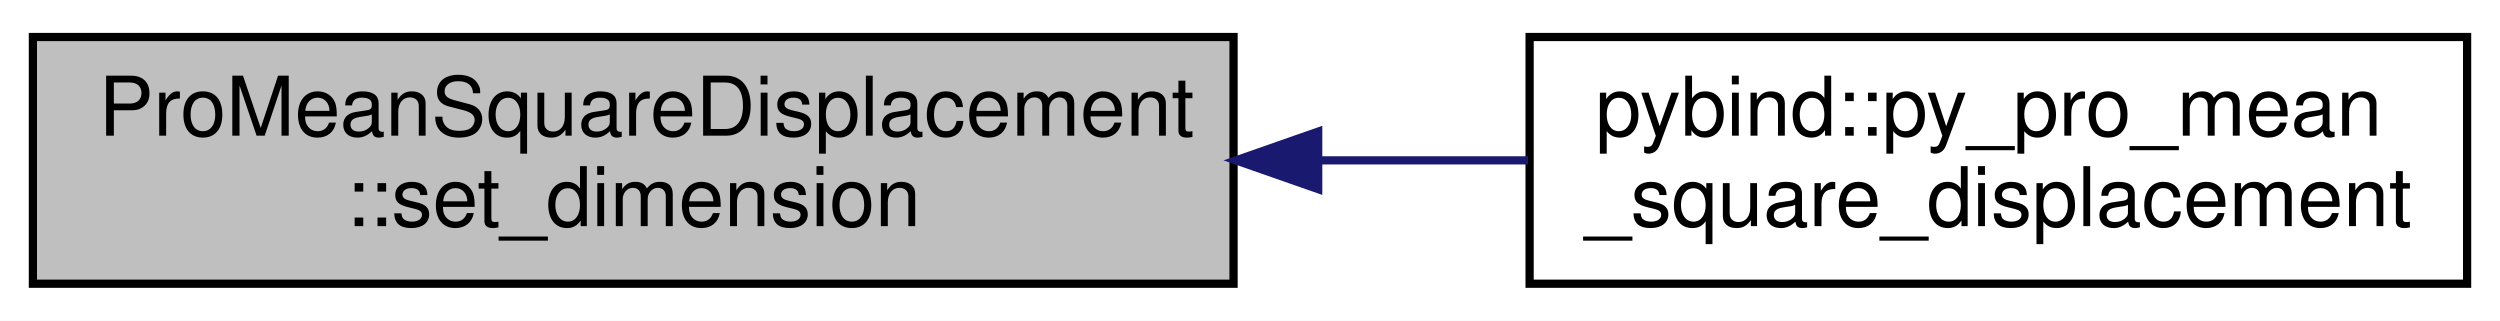
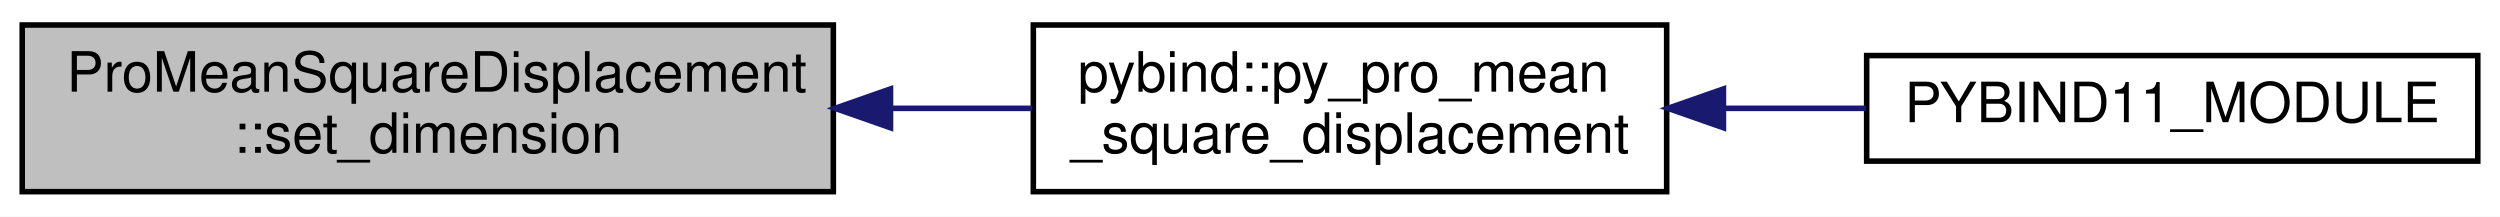
- <svg xmlns="http://www.w3.org/2000/svg" xmlns:xlink="http://www.w3.org/1999/xlink" width="304pt" height="39pt" viewBox="0.00 0.00 304.00 39.00">
+ <svg xmlns="http://www.w3.org/2000/svg" xmlns:xlink="http://www.w3.org/1999/xlink" width="450pt" height="39pt" viewBox="0.00 0.00 450.00 39.00">
  <g id="graph0" class="graph" transform="scale(1 1) rotate(0) translate(4 35)">
-     <polygon fill="#ffffff" stroke="transparent" points="-4,4 -4,-35 300,-35 300,4 -4,4" />
+     <polygon fill="#ffffff" stroke="transparent" points="-4,4 -4,-35 446,-35 446,4 -4,4" />
    <g id="node1" class="node">
      <polygon fill="#bfbfbf" stroke="#000000" points="0,-.5 0,-30.5 146,-30.5 146,-.5 0,-.5" />
      <text text-anchor="start" x="8" y="-18.5" font-family="Helvetica,sans-Serif" font-size="10.00" fill="#000000">ProMeanSquareDisplacement</text>
      <text text-anchor="middle" x="73" y="-7.5" font-family="Helvetica,sans-Serif" font-size="10.00" fill="#000000">::set_dimension</text>
    </g>
    <g id="node2" class="node">
      <g id="a_node2">
        <a xlink:href="namespacepybind.html#a514e231f2e8c9c8a21c1688a13195264" target="_top" xlink:title="Bind ProMeanSquareDisplacement class to Python. ">
          <polygon fill="#ffffff" stroke="#000000" points="182,-.5 182,-30.5 296,-30.5 296,-.5 182,-.5" />
          <text text-anchor="start" x="190" y="-18.5" font-family="Helvetica,sans-Serif" font-size="10.00" fill="#000000">pybind::py_pro_mean</text>
          <text text-anchor="middle" x="239" y="-7.5" font-family="Helvetica,sans-Serif" font-size="10.00" fill="#000000">_square_displacement</text>
        </a>
      </g>
    </g>
    <g id="edge1" class="edge">
      <path fill="none" stroke="#191970" d="M156.375,-15.5C164.98,-15.5 173.579,-15.5 181.803,-15.5" />
      <polygon fill="#191970" stroke="#191970" points="156.293,-12 146.293,-15.5 156.293,-19 156.293,-12" />
    </g>
+     <g id="node3" class="node">
+       <g id="a_node3">
+         <a xlink:href="pybind_8h.html#a4714c4a855ebb82892410d5254e9ccdc" target="_top" xlink:title="Macro for generating Python module named _ppap4lmp. ">
+           <polygon fill="#ffffff" stroke="#000000" points="332,-6 332,-25 442,-25 442,-6 332,-6" />
+           <text text-anchor="middle" x="387" y="-13" font-family="Helvetica,sans-Serif" font-size="10.00" fill="#000000">PYBIND11_MODULE</text>
+         </a>
+       </g>
+     </g>
+     <g id="edge2" class="edge">
+       <path fill="none" stroke="#191970" d="M306.496,-15.5C314.992,-15.5 323.603,-15.5 331.877,-15.5" />
+       <polygon fill="#191970" stroke="#191970" points="306.221,-12 296.221,-15.5 306.221,-19 306.221,-12" />
+     </g>
  </g>
</svg>
